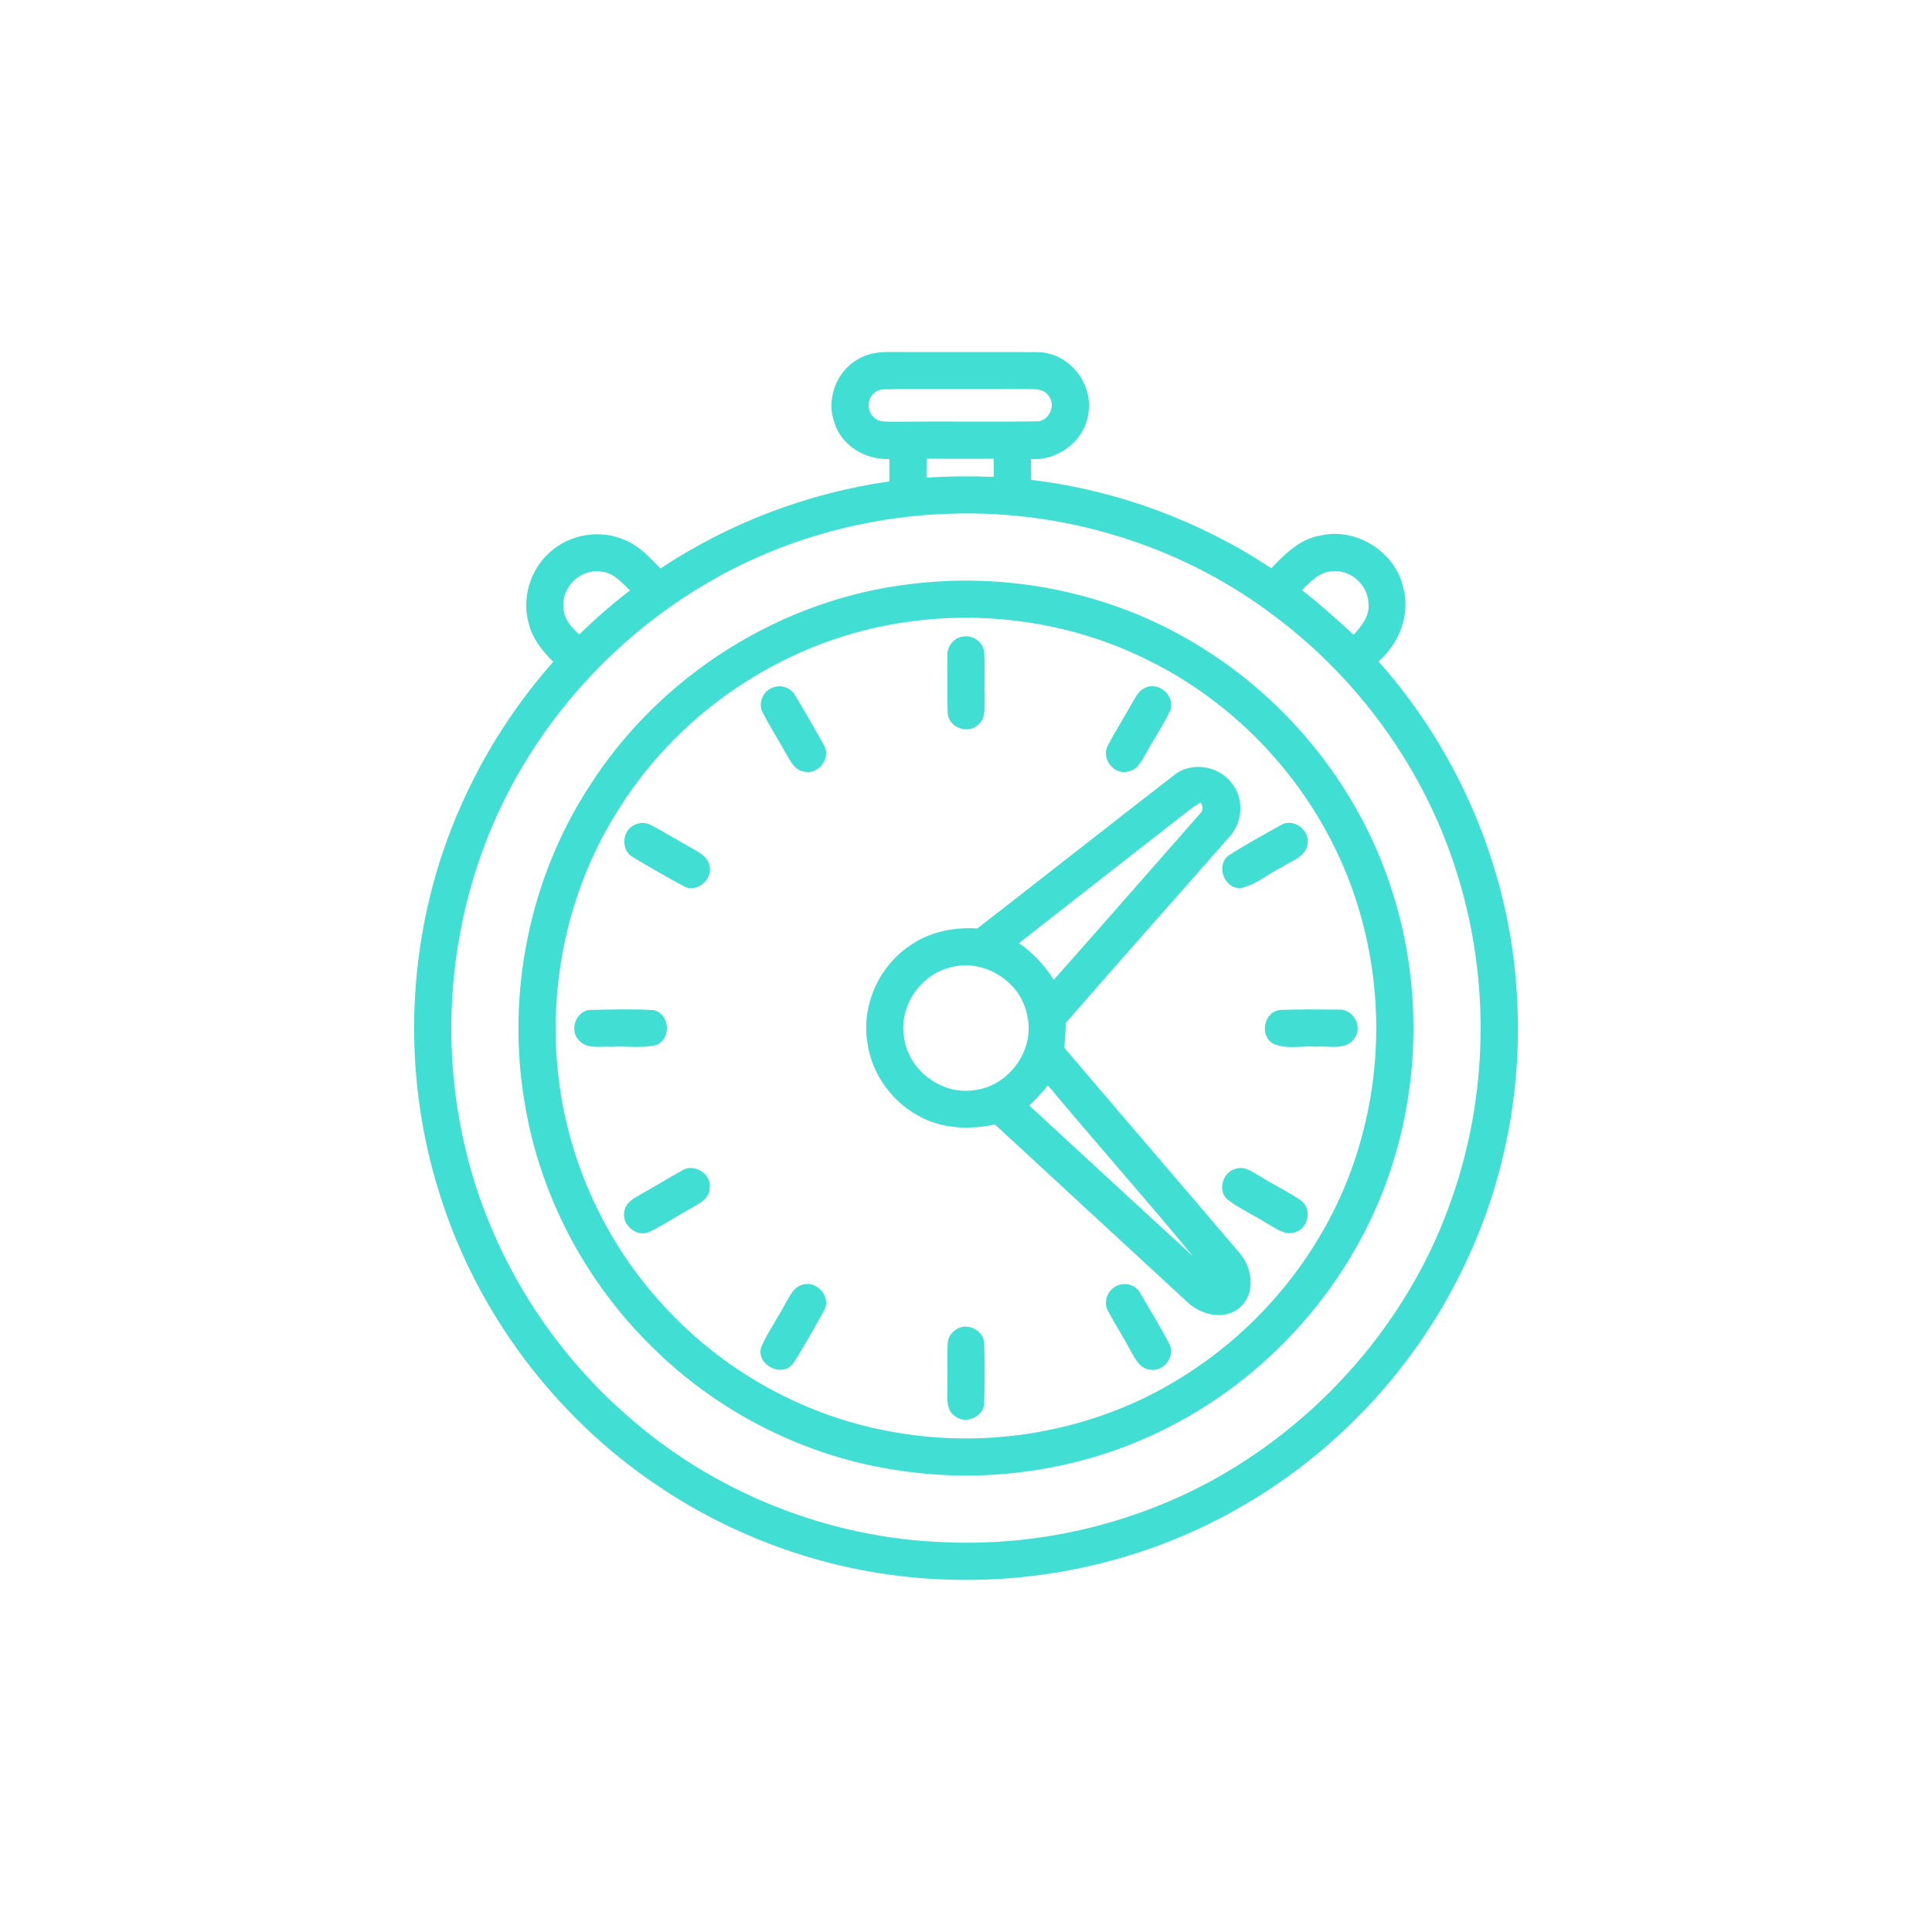
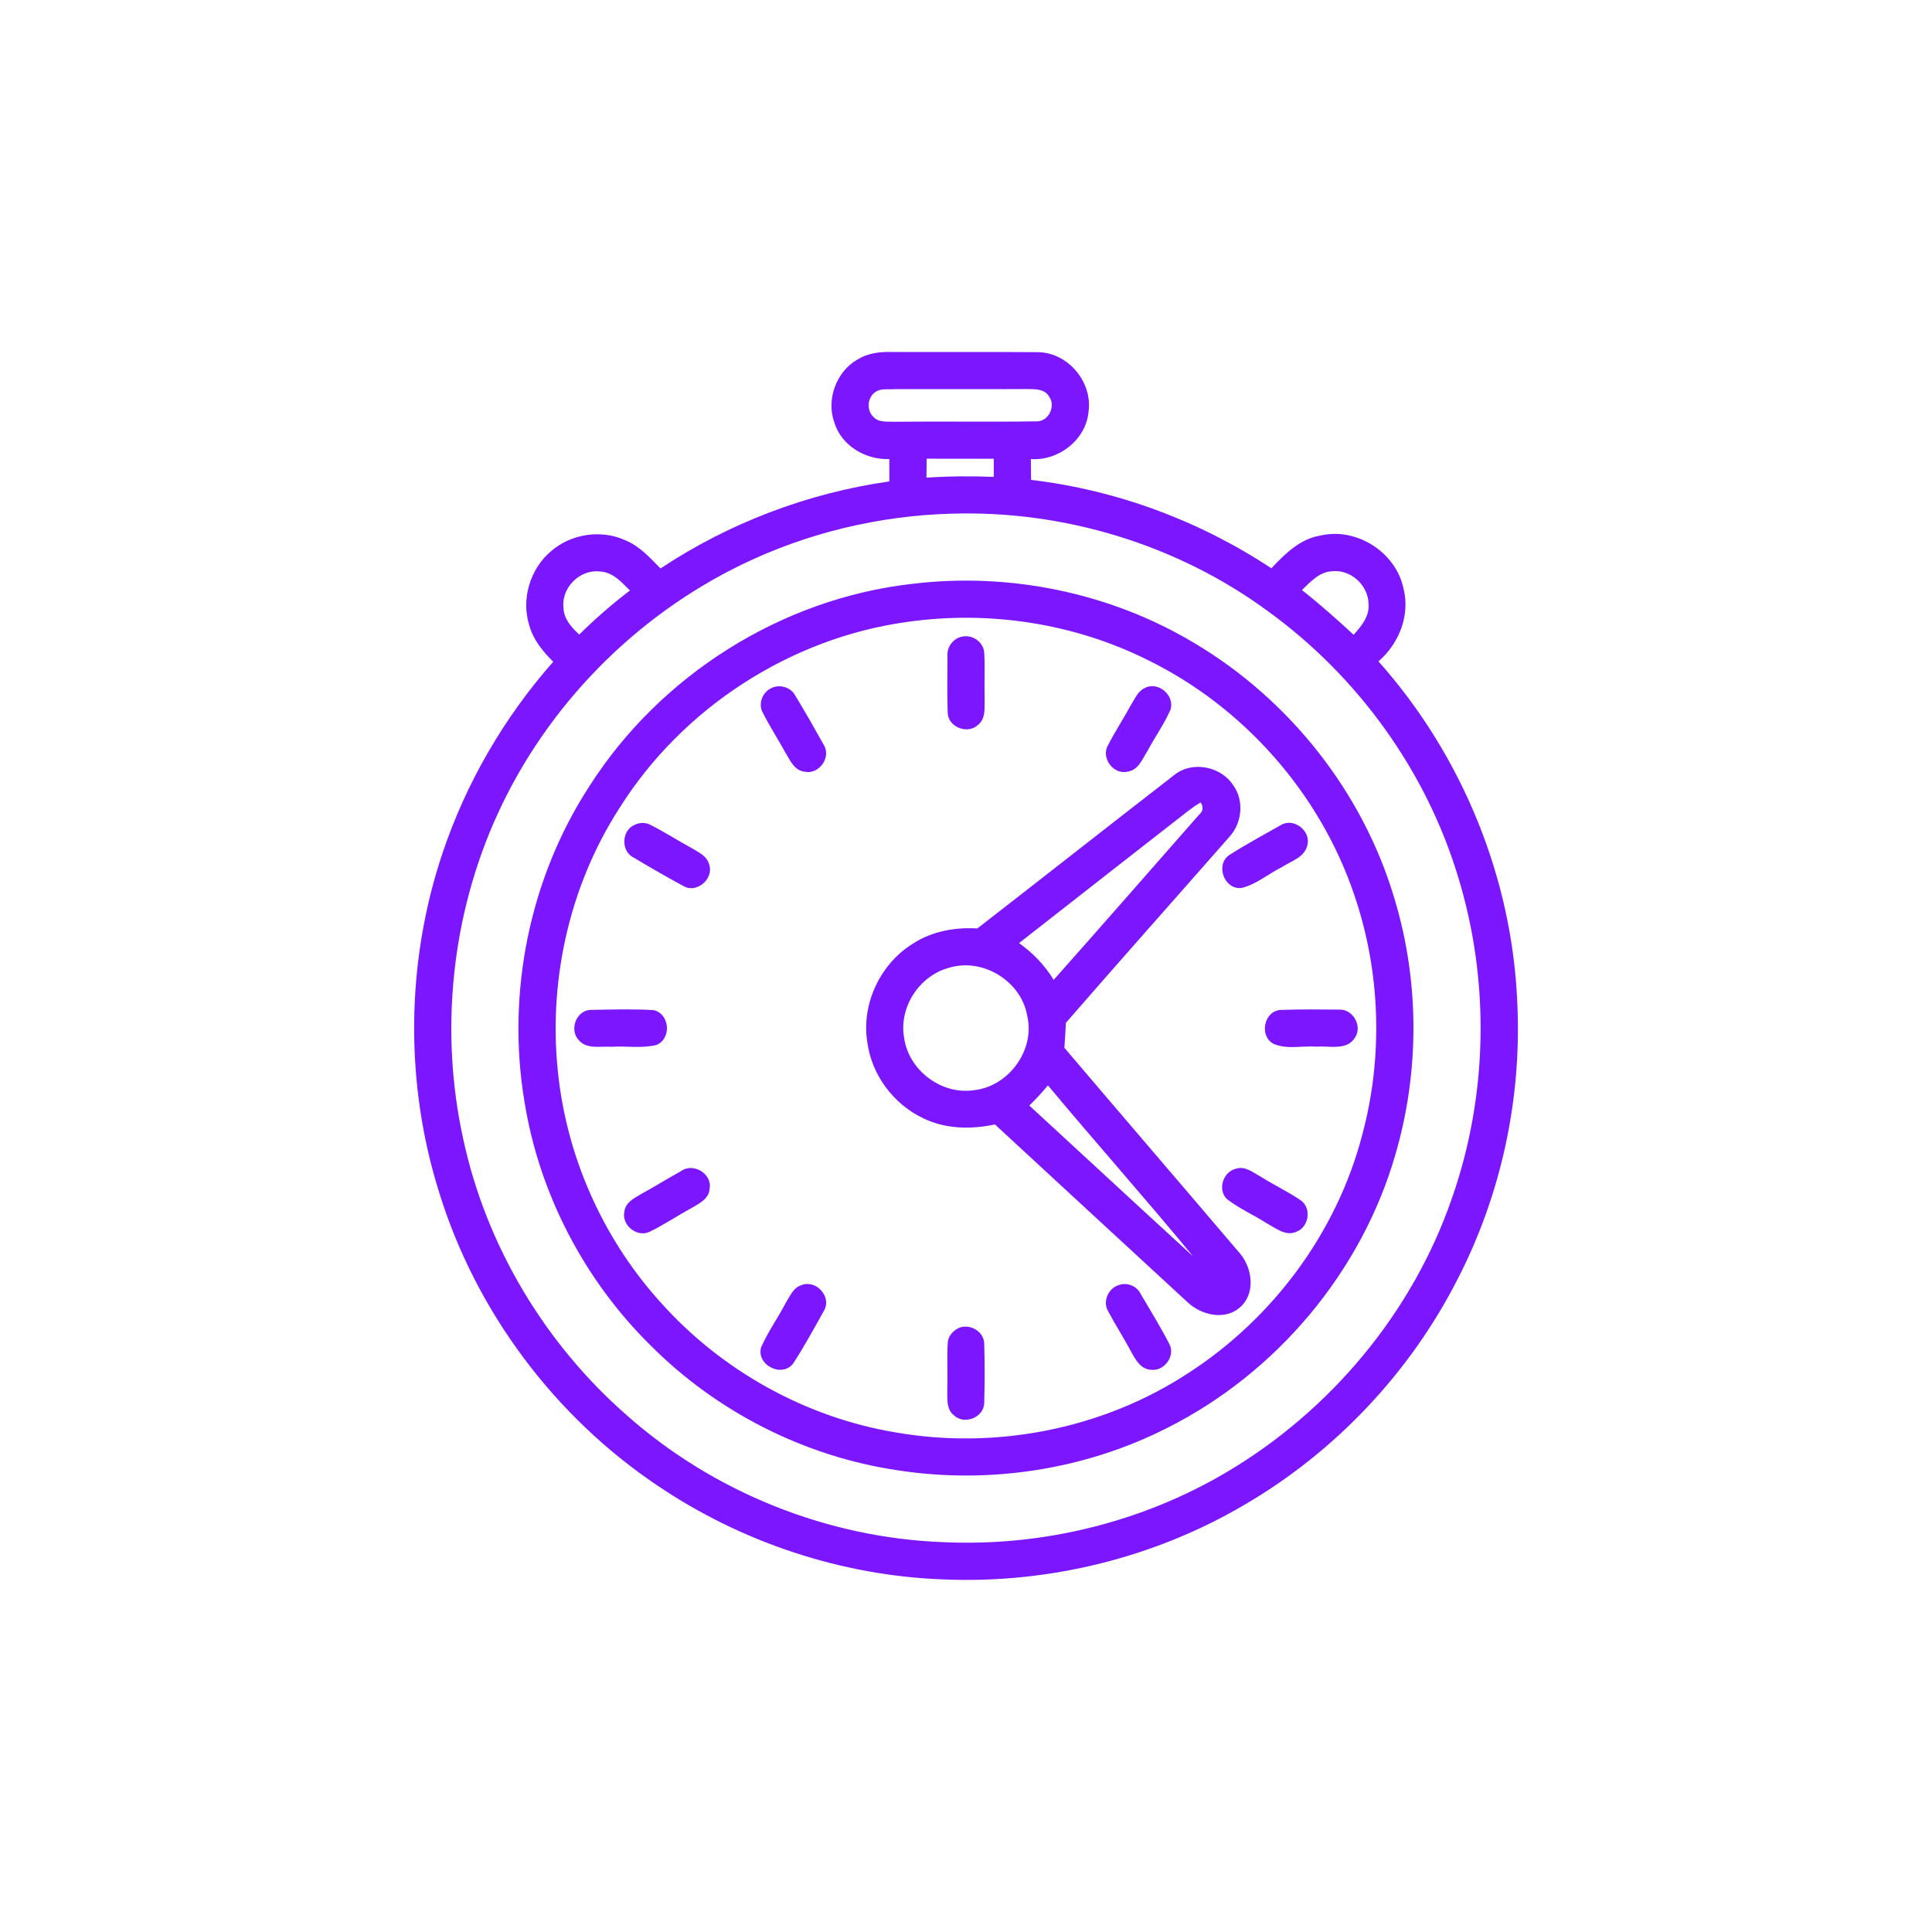
<svg xmlns="http://www.w3.org/2000/svg" width="512pt" height="512pt" viewBox="0 0 512 512">
-   <g fill="#41ded3">
+   <g fill="#7b16ff">
    <path d="M227.29 95.24c2.61-1.6 5.73-2.03 8.75-1.96 12.97.06 25.94-.05 38.92.05 7.99.01 14.6 7.86 13.52 15.72-.64 7.47-7.91 13.12-15.29 12.61.04 1.84.03 3.68.06 5.52 22.68 2.68 44.63 10.83 63.67 23.42 3.62-3.83 7.64-7.84 13.09-8.69 9.53-2.21 19.95 4.49 21.93 14.05 1.82 7.1-1.2 14.62-6.63 19.31 22.16 24.88 35.53 57.48 36.8 90.8 1.18 25.23-4.34 50.75-15.96 73.17-12.61 24.66-32.41 45.58-56.33 59.53-23.97 14.12-52.07 20.98-79.84 19.79-26.9-.98-53.41-9.78-75.7-24.84-27.25-18.29-48.03-46.02-57.79-77.37-9.25-29.14-8.96-61.21.76-90.2 6.25-18.67 16.34-36.02 29.36-50.78-2.74-2.73-5.31-5.82-6.34-9.63-2.2-6.92.19-14.95 5.71-19.62 5.29-4.64 13.28-5.88 19.7-2.96 3.78 1.54 6.57 4.63 9.36 7.49 18.18-12.07 39.05-20 60.65-23.07l-.01-5.93c-6.28.26-12.7-3.54-14.58-9.7-2.18-6.12.53-13.51 6.19-16.71m5.12 8.39c-2.49 1.25-2.97 4.97-.94 6.85 1.39 1.57 3.65 1.19 5.52 1.29 12.65-.14 25.3.09 37.95-.11 3.1-.13 4.91-4.21 3.03-6.65-1.24-2.05-3.86-1.88-5.94-1.91-11.68.07-23.37-.01-35.06.03-1.51.13-3.16-.2-4.56.5m13.16 17.93c-.02 1.67-.04 3.34-.05 5.02 5.94-.39 11.89-.44 17.84-.2v-4.81c-5.93.03-11.86-.03-17.79-.01m6.54 14.57c-19.15.53-38.2 5.1-55.45 13.45-28.41 13.75-51.78 37.57-64.86 66.3-12.18 26.7-15.33 57.38-9.03 86.03 6.07 28.16 21.58 54.09 43.22 73.05 23.02 20.47 53.24 32.6 84.03 33.73 26.1 1.22 52.53-5.24 75.03-18.54 27.48-16.26 49.24-42.24 59.68-72.48 9.59-27.25 10.16-57.58 1.71-85.2-8.49-28.21-26.64-53.28-50.48-70.54-24.04-17.64-54.07-26.74-83.85-25.8m-102.79 24.89c.06 2.97 2.12 5.25 4.19 7.14 4.22-4.17 8.71-8.08 13.43-11.68-2.24-2.21-4.56-4.9-7.97-5.03-5.28-.65-10.23 4.3-9.65 9.57m195.7-4.65c4.75 3.74 9.27 7.75 13.7 11.85 2.05-2.26 4.23-4.87 3.96-8.13-.03-4.96-4.71-9.26-9.66-8.7-3.39.15-5.72 2.81-8 4.98zM241.56 154.75c25.81-3.18 52.65 2.28 74.97 15.68 25.2 14.97 44.64 39.51 52.99 67.64 6.68 22 6.72 45.93.25 67.98-8.99 31.09-31.54 57.83-60.42 72.35-21.86 11.12-47.25 14.99-71.47 11.24-24.63-3.63-47.93-15.48-65.49-33.11-17.53-17.29-29.48-40.19-33.39-64.52-4.83-28.76 1.29-59.28 17.25-83.74 18.67-29.27 50.77-49.58 85.31-53.52m-1.03 10.05c-31.06 4.24-59.73 22.84-76.38 49.37-13.6 21.1-19.15 47.04-16.07 71.89 2.68 22.03 12.38 43.13 27.37 59.5 16.02 17.78 38.09 30.03 61.71 34.01 26.65 4.7 55.09-.82 77.76-15.7 22.34-14.41 39.29-37.18 46.04-62.94 5.64-20.81 4.92-43.3-2.04-63.7-9.06-26.89-29.22-49.78-54.67-62.28-19.55-9.78-42.11-13.22-63.72-10.15zM255.49 168.64c2.56-.32 5.22 1.74 5.34 4.37.24 3.99-.01 7.99.11 11.99-.09 2.4.41 5.39-1.75 7.09-2.69 2.62-7.89.64-8.04-3.12-.18-5-.07-10-.06-15-.27-2.63 1.75-5.15 4.4-5.33zM204.32 182.41c2.22-1.19 5.22-.33 6.42 1.9 2.63 4.32 5.14 8.73 7.6 13.15 2.01 3.36-1.39 7.91-5.16 7.04-2.58-.31-3.74-2.86-4.91-4.83-1.98-3.63-4.26-7.09-6.11-10.79-1.3-2.27-.15-5.38 2.16-6.47zM303.32 182.36c3.59-1.96 8.07 1.92 6.87 5.73-1.68 3.84-4.16 7.26-6.12 10.96-1.33 2.1-2.4 5.05-5.22 5.43-3.79.96-7.18-3.7-5.2-7.02 1.89-3.65 4.14-7.09 6.1-10.7 1.02-1.57 1.77-3.57 3.57-4.4zM311.31 205.29c4.74-3.71 12.31-2.19 15.52 2.83 2.93 4.05 2.33 10.03-1.03 13.65-14.43 16.44-28.98 32.78-43.33 49.29-.1 2.2-.23 4.41-.4 6.61 15.51 18.25 31.14 36.41 46.66 54.66 3.22 3.94 4.02 10.58-.15 14.16-3.99 3.5-10.17 2.04-13.77-1.3-17.05-15.74-34.12-31.44-51.14-47.2-6.31 1.35-13.1 1.24-18.99-1.63-7.87-3.72-13.7-11.49-14.83-20.16-1.64-10.12 3.43-20.82 12.14-26.16 5.02-3.25 11.11-4.35 17.02-3.99 17.46-13.55 34.83-27.22 52.3-40.76m3.59 9.59c-14.95 11.68-29.91 23.34-44.84 35.05 3.67 2.61 6.84 5.88 9.17 9.75 12.94-14.55 25.74-29.23 38.6-43.85 1.06-.86 1.12-2.1.33-3.18-1.13.68-2.21 1.43-3.26 2.23m-63.49 41.62c-7.77 2.1-13.21 10.42-11.83 18.39 1.13 8.68 9.87 15.34 18.55 14.02 9.24-.99 16.33-10.77 14.06-19.86-1.63-9.15-11.91-15.35-20.78-12.55m21.37 36.48c14.47 13.32 28.89 26.69 43.4 39.96-12.6-15.29-25.78-30.09-38.47-45.31-1.54 1.88-3.19 3.66-4.93 5.35zM168.37 218.51c1.26-.58 2.77-.56 4 .09 3.73 1.88 7.25 4.15 10.92 6.15 1.81 1.1 4.09 2.09 4.65 4.36 1.31 3.76-3.3 7.77-6.8 5.71-4.46-2.41-8.88-4.95-13.23-7.56-3.5-1.74-3.18-7.39.46-8.75zM339.45 218.65c3.4-2.05 8 1.52 7.02 5.32-.69 3.22-4.25 4.18-6.67 5.78-3.63 1.78-6.82 4.63-10.79 5.57-4.53.51-6.97-6.01-3.35-8.65 4.46-2.87 9.17-5.39 13.79-8.02zM156.4 267.64c5.6-.1 11.23-.28 16.81.05 4.31.97 4.83 7.59.74 9.24-3.87.96-7.96.22-11.91.48-2.89-.21-6.57.76-8.7-1.81-2.5-2.68-.67-7.75 3.06-7.96zM339.39 267.64c5.16-.18 10.35-.13 15.52-.08 3.67-.18 6.24 4.43 4.14 7.47-2.14 3.44-6.71 2.08-10.05 2.35-3.84-.31-8.02.84-11.61-.81-3.76-2.16-2.39-8.66 2-8.93zM327.53 309.73c2.46-.82 4.6 1.04 6.64 2.14 3.47 2.2 7.24 3.95 10.63 6.29 2.84 2.12 2.05 7.1-1.28 8.28-2.83 1.26-5.42-.99-7.78-2.23-3.48-2.24-7.33-3.92-10.6-6.45-2.55-2.49-1.01-7.25 2.39-8.03zM180.41 310.41c3.22-2.44 8.37.6 7.65 4.6-.15 2.72-2.82 3.96-4.86 5.17-3.73 2.02-7.25 4.41-11.07 6.27-3.37 1.58-7.52-1.84-6.65-5.47.37-2.51 2.86-3.58 4.77-4.74 3.43-1.87 6.73-3.97 10.16-5.83zM212.38 340.58c3.9-1.57 8.15 3.09 5.97 6.79-2.61 4.67-5.18 9.39-8.09 13.88-2.9 4.03-9.96.51-8.54-4.25 1.82-4.08 4.43-7.75 6.5-11.7 1.12-1.75 1.98-4.07 4.16-4.72zM296.45 340.57c2.14-.8 4.7.14 5.76 2.19 2.59 4.43 5.3 8.8 7.66 13.37 1.73 3.18-1.34 7.36-4.88 6.87-2.71-.13-4.08-2.71-5.23-4.79-1.94-3.66-4.21-7.15-6.14-10.81-1.44-2.52.11-6 2.83-6.83zM253.37 352.33c2.83-1.99 7.29.13 7.45 3.6.17 5.33.16 10.68 0 16.02-.2 3.72-5.26 5.7-7.97 3.16-2.19-1.66-1.75-4.65-1.8-7.05.11-4.02-.12-8.05.1-12.07.04-1.5.98-2.86 2.22-3.66z" />
  </g>
</svg>
